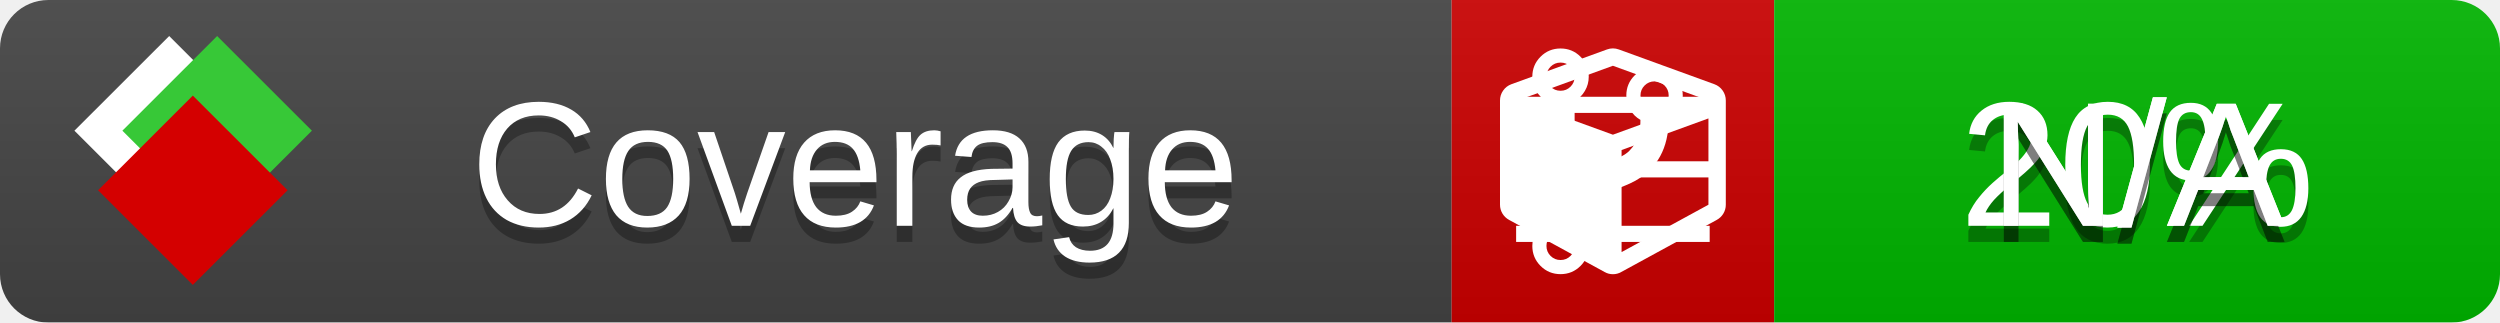
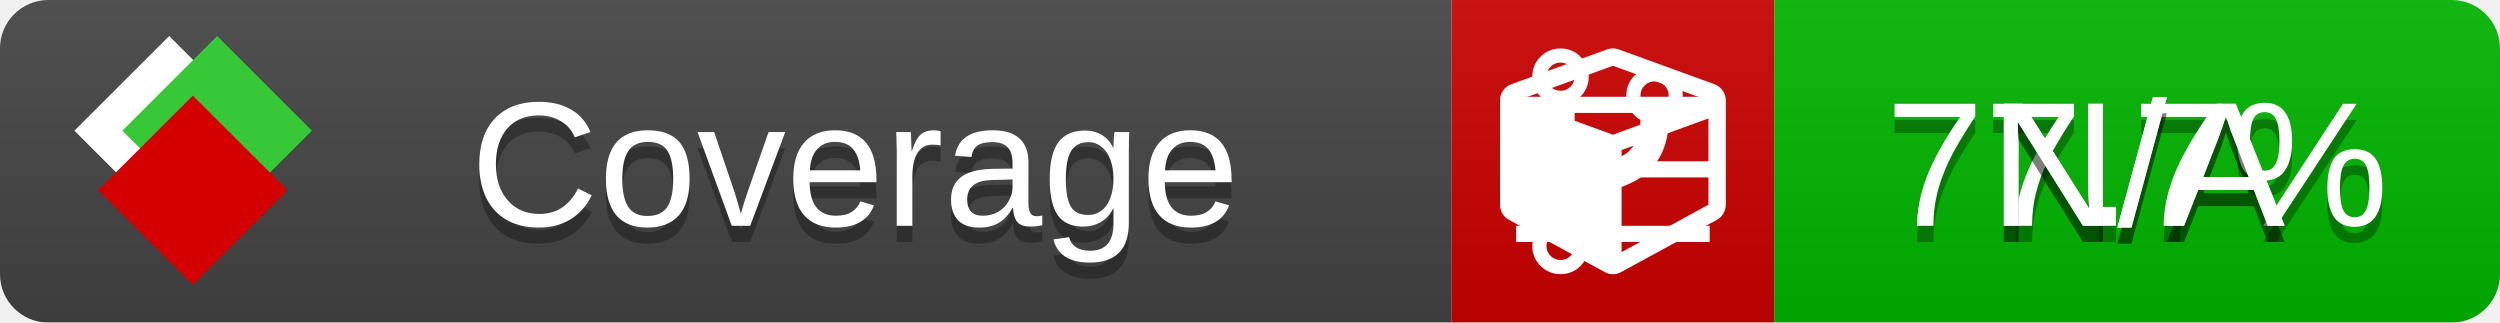
<svg xmlns="http://www.w3.org/2000/svg" xmlns:xlink="http://www.w3.org/1999/xlink" width="155" height="20">
  <style type="text/css">
          
            @keyframes fade1 {
                0% { visibility: visible; opacity: 1; }
               27% { visibility: visible; opacity: 1; }
               33% { visibility: hidden; opacity: 0; }
               60% { visibility: hidden; opacity: 0; }
               66% { visibility: hidden; opacity: 0; }
               93% { visibility: hidden; opacity: 0; }
              100% { visibility: visible; opacity: 1; }
            }
            @keyframes fade2 {
                0% { visibility: hidden; opacity: 0; }
               27% { visibility: hidden; opacity: 0; }
               33% { visibility: visible; opacity: 1; }
               60% { visibility: visible; opacity: 1; }
               66% { visibility: hidden; opacity: 0; }
               93% { visibility: hidden; opacity: 0; }
              100% { visibility: hidden; opacity: 0; }
            }
            @keyframes fade3 {
                0% { visibility: hidden; opacity: 0; }
               27% { visibility: hidden; opacity: 0; }
               33% { visibility: hidden; opacity: 0; }
               60% { visibility: hidden; opacity: 0; }
               66% { visibility: visible; opacity: 1; }
               93% { visibility: visible; opacity: 1; }
              100% { visibility: hidden; opacity: 0; }
            }
            .linecoverage {
                animation-duration: 15s;
                animation-name: fade1;
                animation-iteration-count: infinite;
            }
            .branchcoverage {
                animation-duration: 15s;
                animation-name: fade2;
                animation-iteration-count: infinite;
            }
            .methodcoverage {
                animation-duration: 15s;
                animation-name: fade3;
                animation-iteration-count: infinite;
            }
          
    </style>
  <defs>
    <linearGradient id="gradient" x2="0" y2="100%">
      <stop offset="0" stop-color="#bbb" stop-opacity=".1" />
      <stop offset="1" stop-opacity=".1" />
    </linearGradient>
    <linearGradient id="c">
      <stop offset="0" stop-color="#d40000" />
      <stop offset="1" stop-color="#ff2a2a" />
    </linearGradient>
    <linearGradient id="a">
      <stop offset="0" stop-color="#e0e0de" />
      <stop offset="1" stop-color="#fff" />
    </linearGradient>
    <linearGradient id="b">
      <stop offset="0" stop-color="#37c837" />
      <stop offset="1" stop-color="#217821" />
    </linearGradient>
    <linearGradient xlink:href="#a" id="e" x1="106.44" x2="69.96" y1="-11.96" y2="-46.84" gradientTransform="matrix(-.8426 -.00045 -.00045 -.8426 -94.27 -75.82)" gradientUnits="userSpaceOnUse" />
    <linearGradient xlink:href="#b" id="f" x1="56.19" x2="77.97" y1="-23.45" y2="10.62" gradientTransform="matrix(.8426 .00045 .00045 .8426 94.27 75.82)" gradientUnits="userSpaceOnUse" />
    <linearGradient xlink:href="#c" id="g" x1="79.98" x2="132.9" y1="10.79" y2="10.79" gradientTransform="matrix(.8426 .00045 .00045 .8426 94.27 75.82)" gradientUnits="userSpaceOnUse" />
    <mask id="mask">
      <rect width="155" height="20" rx="3" fill="#fff" />
    </mask>
    <g id="icon" transform="matrix(.04486 0 0 .04481 -.48 -.63)">
      <rect width="52.92" height="52.92" x="-109.72" y="-27.13" fill="url(#e)" transform="rotate(-135)" />
      <rect width="52.92" height="52.92" x="70.19" y="-39.18" fill="url(#f)" transform="rotate(45)" />
      <rect width="52.92" height="52.92" x="80.05" y="-15.74" fill="url(#g)" transform="rotate(45)" />
    </g>
  </defs>
  <g mask="url(#mask)">
    <rect x="0" y="0" width="90" height="20" fill="#444" />
    <rect x="90" y="0" width="20" height="20" fill="#c00" />
    <rect x="110" y="0" width="45" height="20" fill="#00B600" />
    <rect x="0" y="0" width="155" height="20" fill="url(#gradient)" />
  </g>
  <g>
    <path class="linecoverage" stroke="#fff" d="M94 6.5 h12 M94 10.5 h12 M94 14.5 h12" />
    <path class="branchcoverage" fill="#fff" d="m 97.628,15.247 q 0,-0.364 -0.255,-0.619 -0.255,-0.255 -0.619,-0.255 -0.364,0 -0.619,0.255 -0.255,0.255 -0.255,0.619 0,0.364 0.255,0.619 0.255,0.255 0.619,0.255 0.364,0 0.619,-0.255 0.255,-0.255 0.255,-0.619 z m 0,-10.493 q 0,-0.364 -0.255,-0.619 -0.255,-0.255 -0.619,-0.255 -0.364,0 -0.619,0.255 -0.255,0.255 -0.255,0.619 0,0.364 0.255,0.619 0.255,0.255 0.619,0.255 0.364,0 0.619,-0.255 0.255,-0.255 0.255,-0.619 z m 5.83,1.166 q 0,-0.364 -0.255,-0.619 -0.255,-0.255 -0.619,-0.255 -0.364,0 -0.619,0.255 -0.255,0.255 -0.255,0.619 0,0.364 0.255,0.619 0.255,0.255 0.619,0.255 0.364,0 0.619,-0.255 0.255,-0.255 0.255,-0.619 z m 0.874,0 q 0,0.474 -0.237,0.879 -0.237,0.405 -0.638,0.633 -0.018,2.614 -2.059,3.771 -0.619,0.346 -1.849,0.738 -1.166,0.364 -1.544,0.647 -0.378,0.282 -0.378,0.911 l 0,0.237 q 0.401,0.228 0.638,0.633 0.237,0.405 0.237,0.879 0,0.729 -0.51,1.239 -0.51,0.51 -1.239,0.51 -0.729,0 -1.239,-0.51 -0.51,-0.51 -0.51,-1.239 0,-0.474 0.237,-0.879 0.237,-0.405 0.638,-0.633 l 0,-7.469 q -0.401,-0.228 -0.638,-0.633 -0.237,-0.405 -0.237,-0.879 0,-0.729 0.51,-1.239 0.51,-0.51 1.239,-0.51 0.729,0 1.239,0.51 0.51,0.51 0.51,1.239 0,0.474 -0.237,0.879 -0.237,0.405 -0.638,0.633 l 0,4.527 q 0.492,-0.237 1.403,-0.519 0.501,-0.155 0.797,-0.269 0.296,-0.114 0.642,-0.282 0.346,-0.169 0.537,-0.36 0.191,-0.191 0.369,-0.465 0.178,-0.273 0.255,-0.633 0.077,-0.36 0.077,-0.833 -0.401,-0.228 -0.638,-0.633 -0.237,-0.405 -0.237,-0.879 0,-0.729 0.51,-1.239 0.51,-0.51 1.239,-0.51 0.729,0 1.239,0.51 0.51,0.51 0.51,1.239 z" />
    <path class="methodcoverage" fill="#fff" d="m 100.538,15.629 5.385,-2.936 v -5.351 l -5.385,1.96 z M 100,8.351 105.873,6.214 100,4.077 94.127,6.214 Z m 7,-2.12 v 6.462 q 0,0.294 -0.151,0.547 -0.151,0.252 -0.412,0.395 l -5.923,3.231 q -0.236,0.135 -0.513,0.135 -0.278,0 -0.513,-0.135 l -5.923,-3.231 Q 93.303,13.492 93.151,13.239 93,12.987 93,12.692 v -6.462 q 0,-0.337 0.194,-0.614 0.194,-0.278 0.513,-0.395 l 5.923,-2.154 q 0.185,-0.067 0.37,-0.067 0.185,0 0.37,0.067 l 5.923,2.154 q 0.32,0.118 0.513,0.395 Q 107,5.894 107,6.231 Z" />
  </g>
  <g fill="#fff" text-anchor="middle" font-family="Verdana,Arial,Geneva,sans-serif" font-size="11">
    <a xlink:href="https://github.com/danielpalme/ReportGenerator" target="_top">
      <use xlink:href="#icon" transform="translate(3,1) scale(3.5)" />
    </a>
    <text x="53" y="15" fill="#010101" fill-opacity=".3">Coverage</text>
    <text x="53" y="14" fill="#fff">Coverage</text>
-     <text class="linecoverage" x="132.5" y="15" fill="#010101" fill-opacity=".3">20%</text>
-     <text class="linecoverage" x="132.5" y="14">20%</text>
+     <text class="linecoverage" x="132.5" y="15" fill="#010101" fill-opacity=".3">77.7%</text>
+     <text class="linecoverage" x="132.5" y="14">77.7%</text>
    <text class="branchcoverage" x="132.5" y="15" fill="#010101" fill-opacity=".3">N/A</text>
    <text class="branchcoverage" x="132.5" y="14">N/A</text>
    <text class="methodcoverage" x="132.5" y="15" fill="#010101" fill-opacity=".3">N/A</text>
    <text class="methodcoverage" x="132.5" y="14">N/A</text>
  </g>
  <g>
    <rect class="linecoverage" x="90" y="0" width="65" height="20" fill-opacity="0" />
    <rect class="branchcoverage" x="90" y="0" width="65" height="20" fill-opacity="0" />
    <rect class="methodcoverage" x="90" y="0" width="65" height="20" fill-opacity="0" />
  </g>
</svg>
